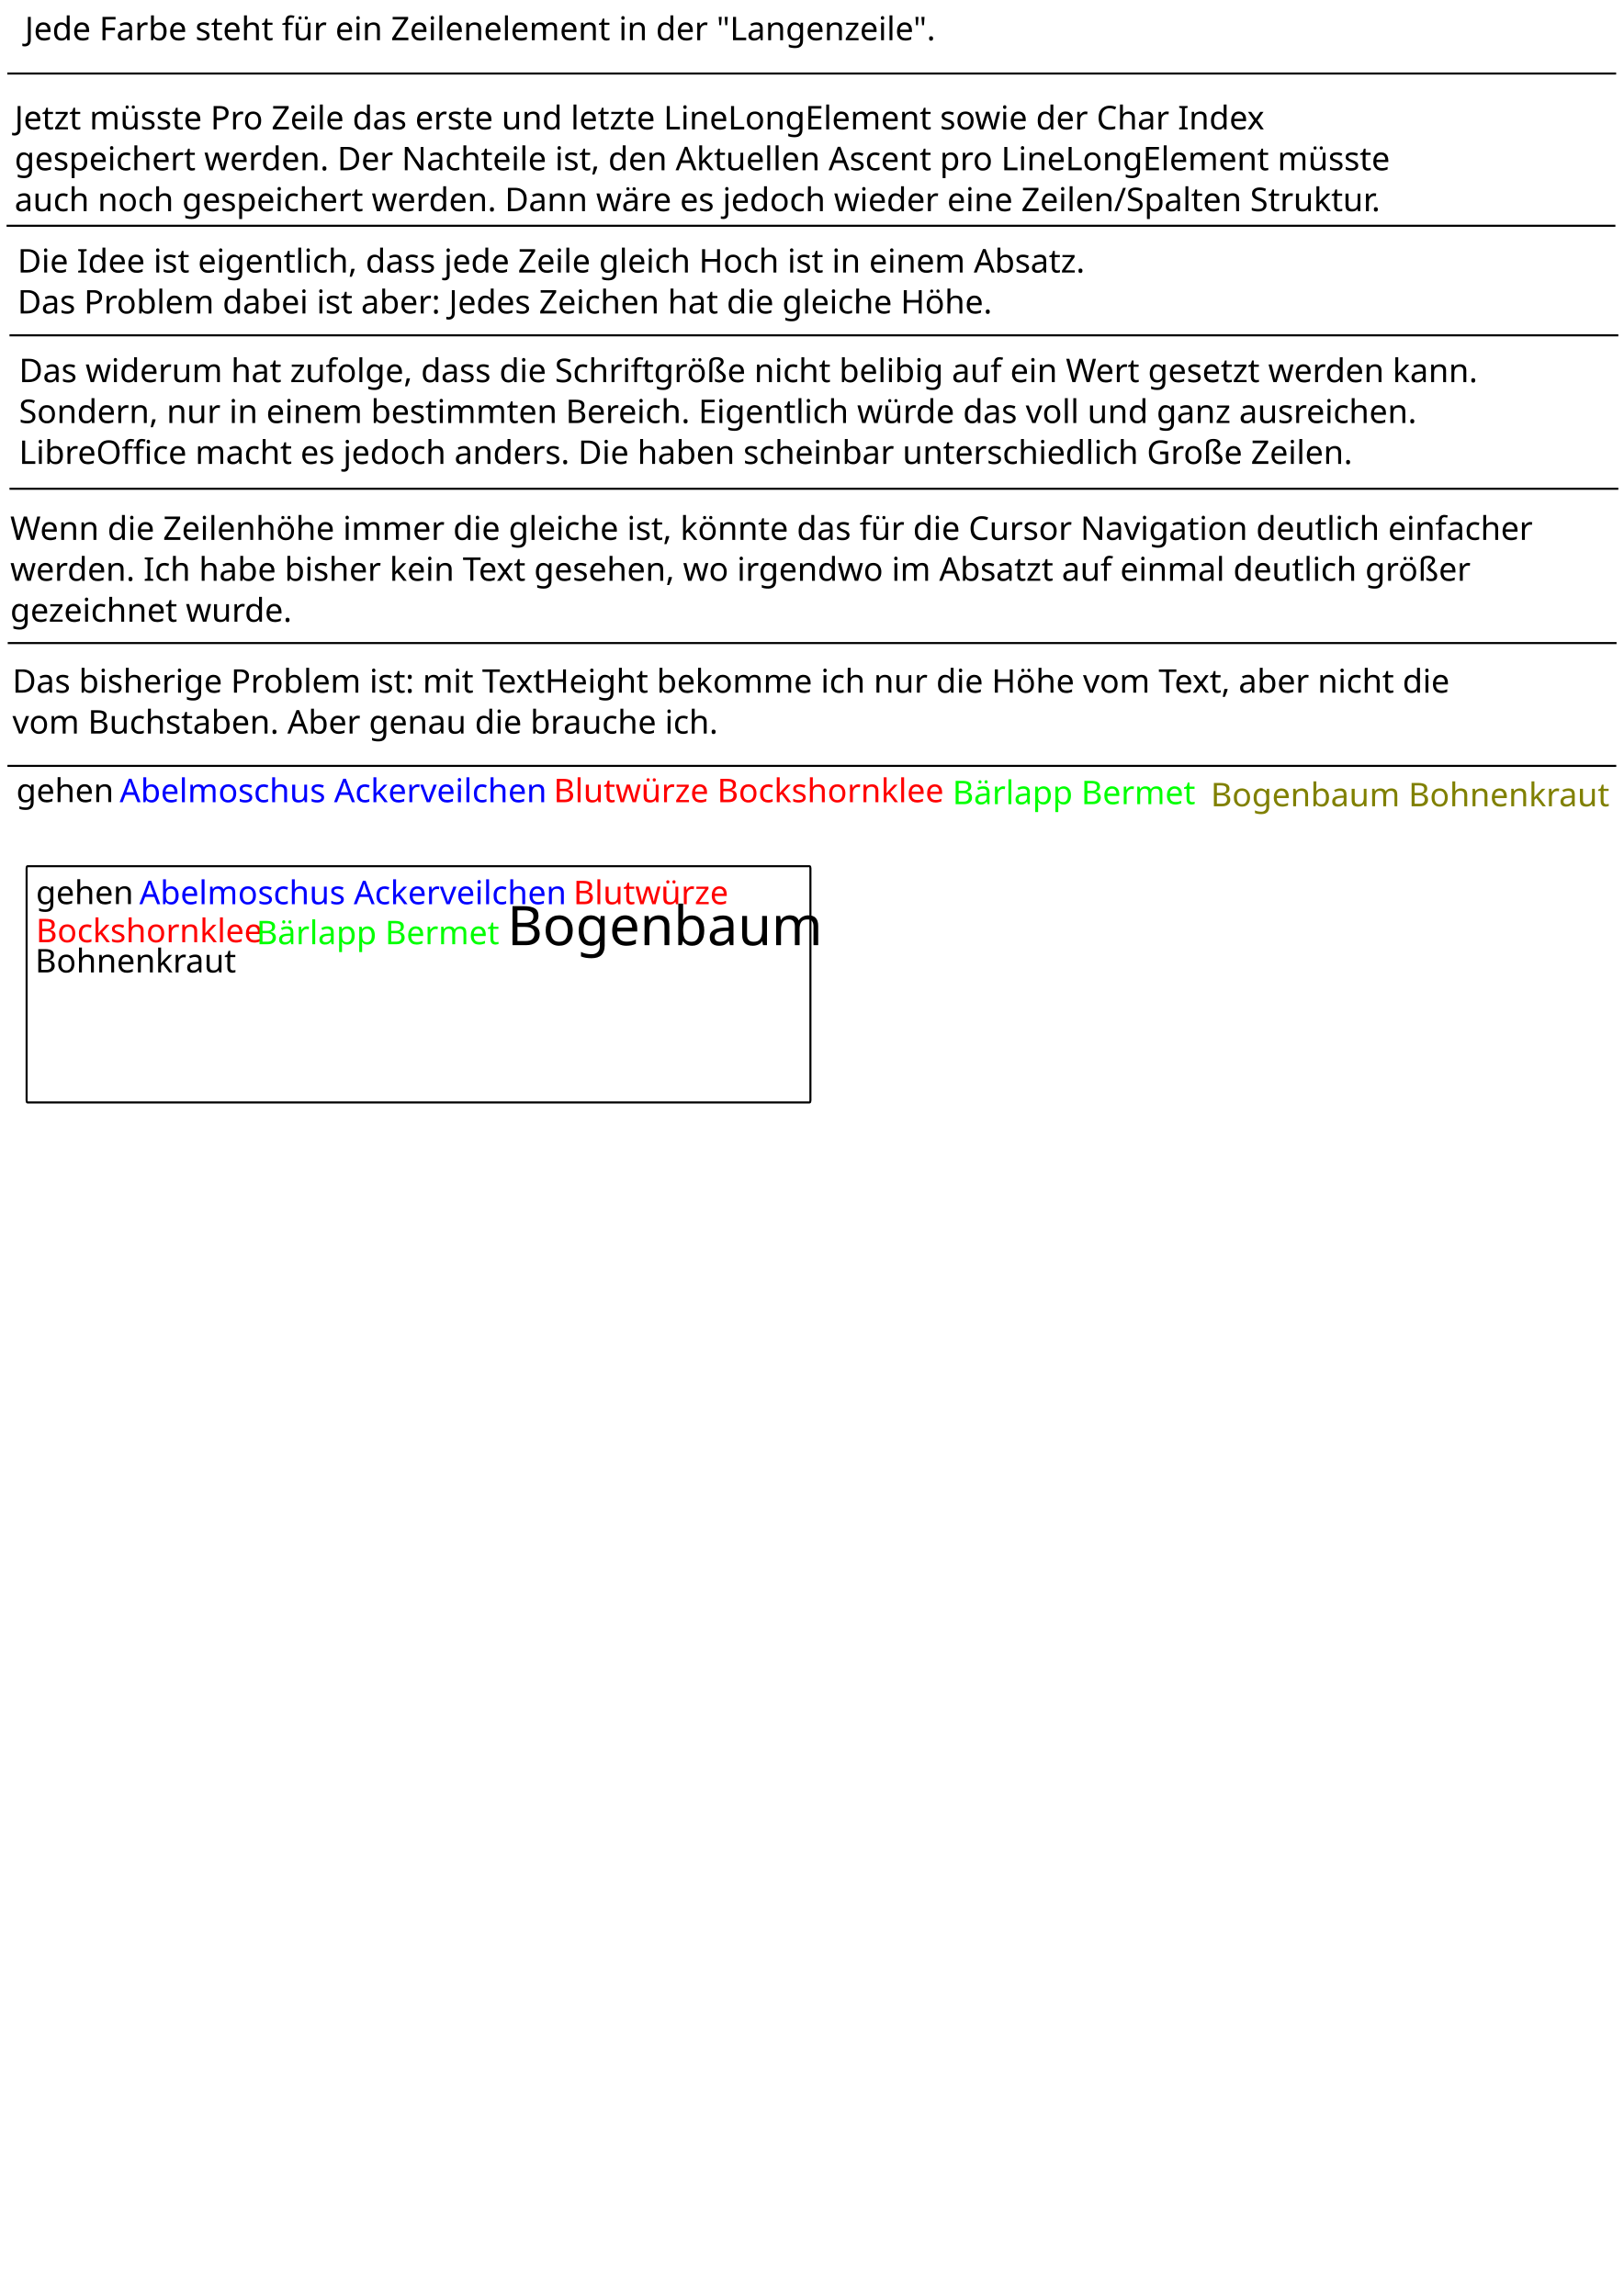
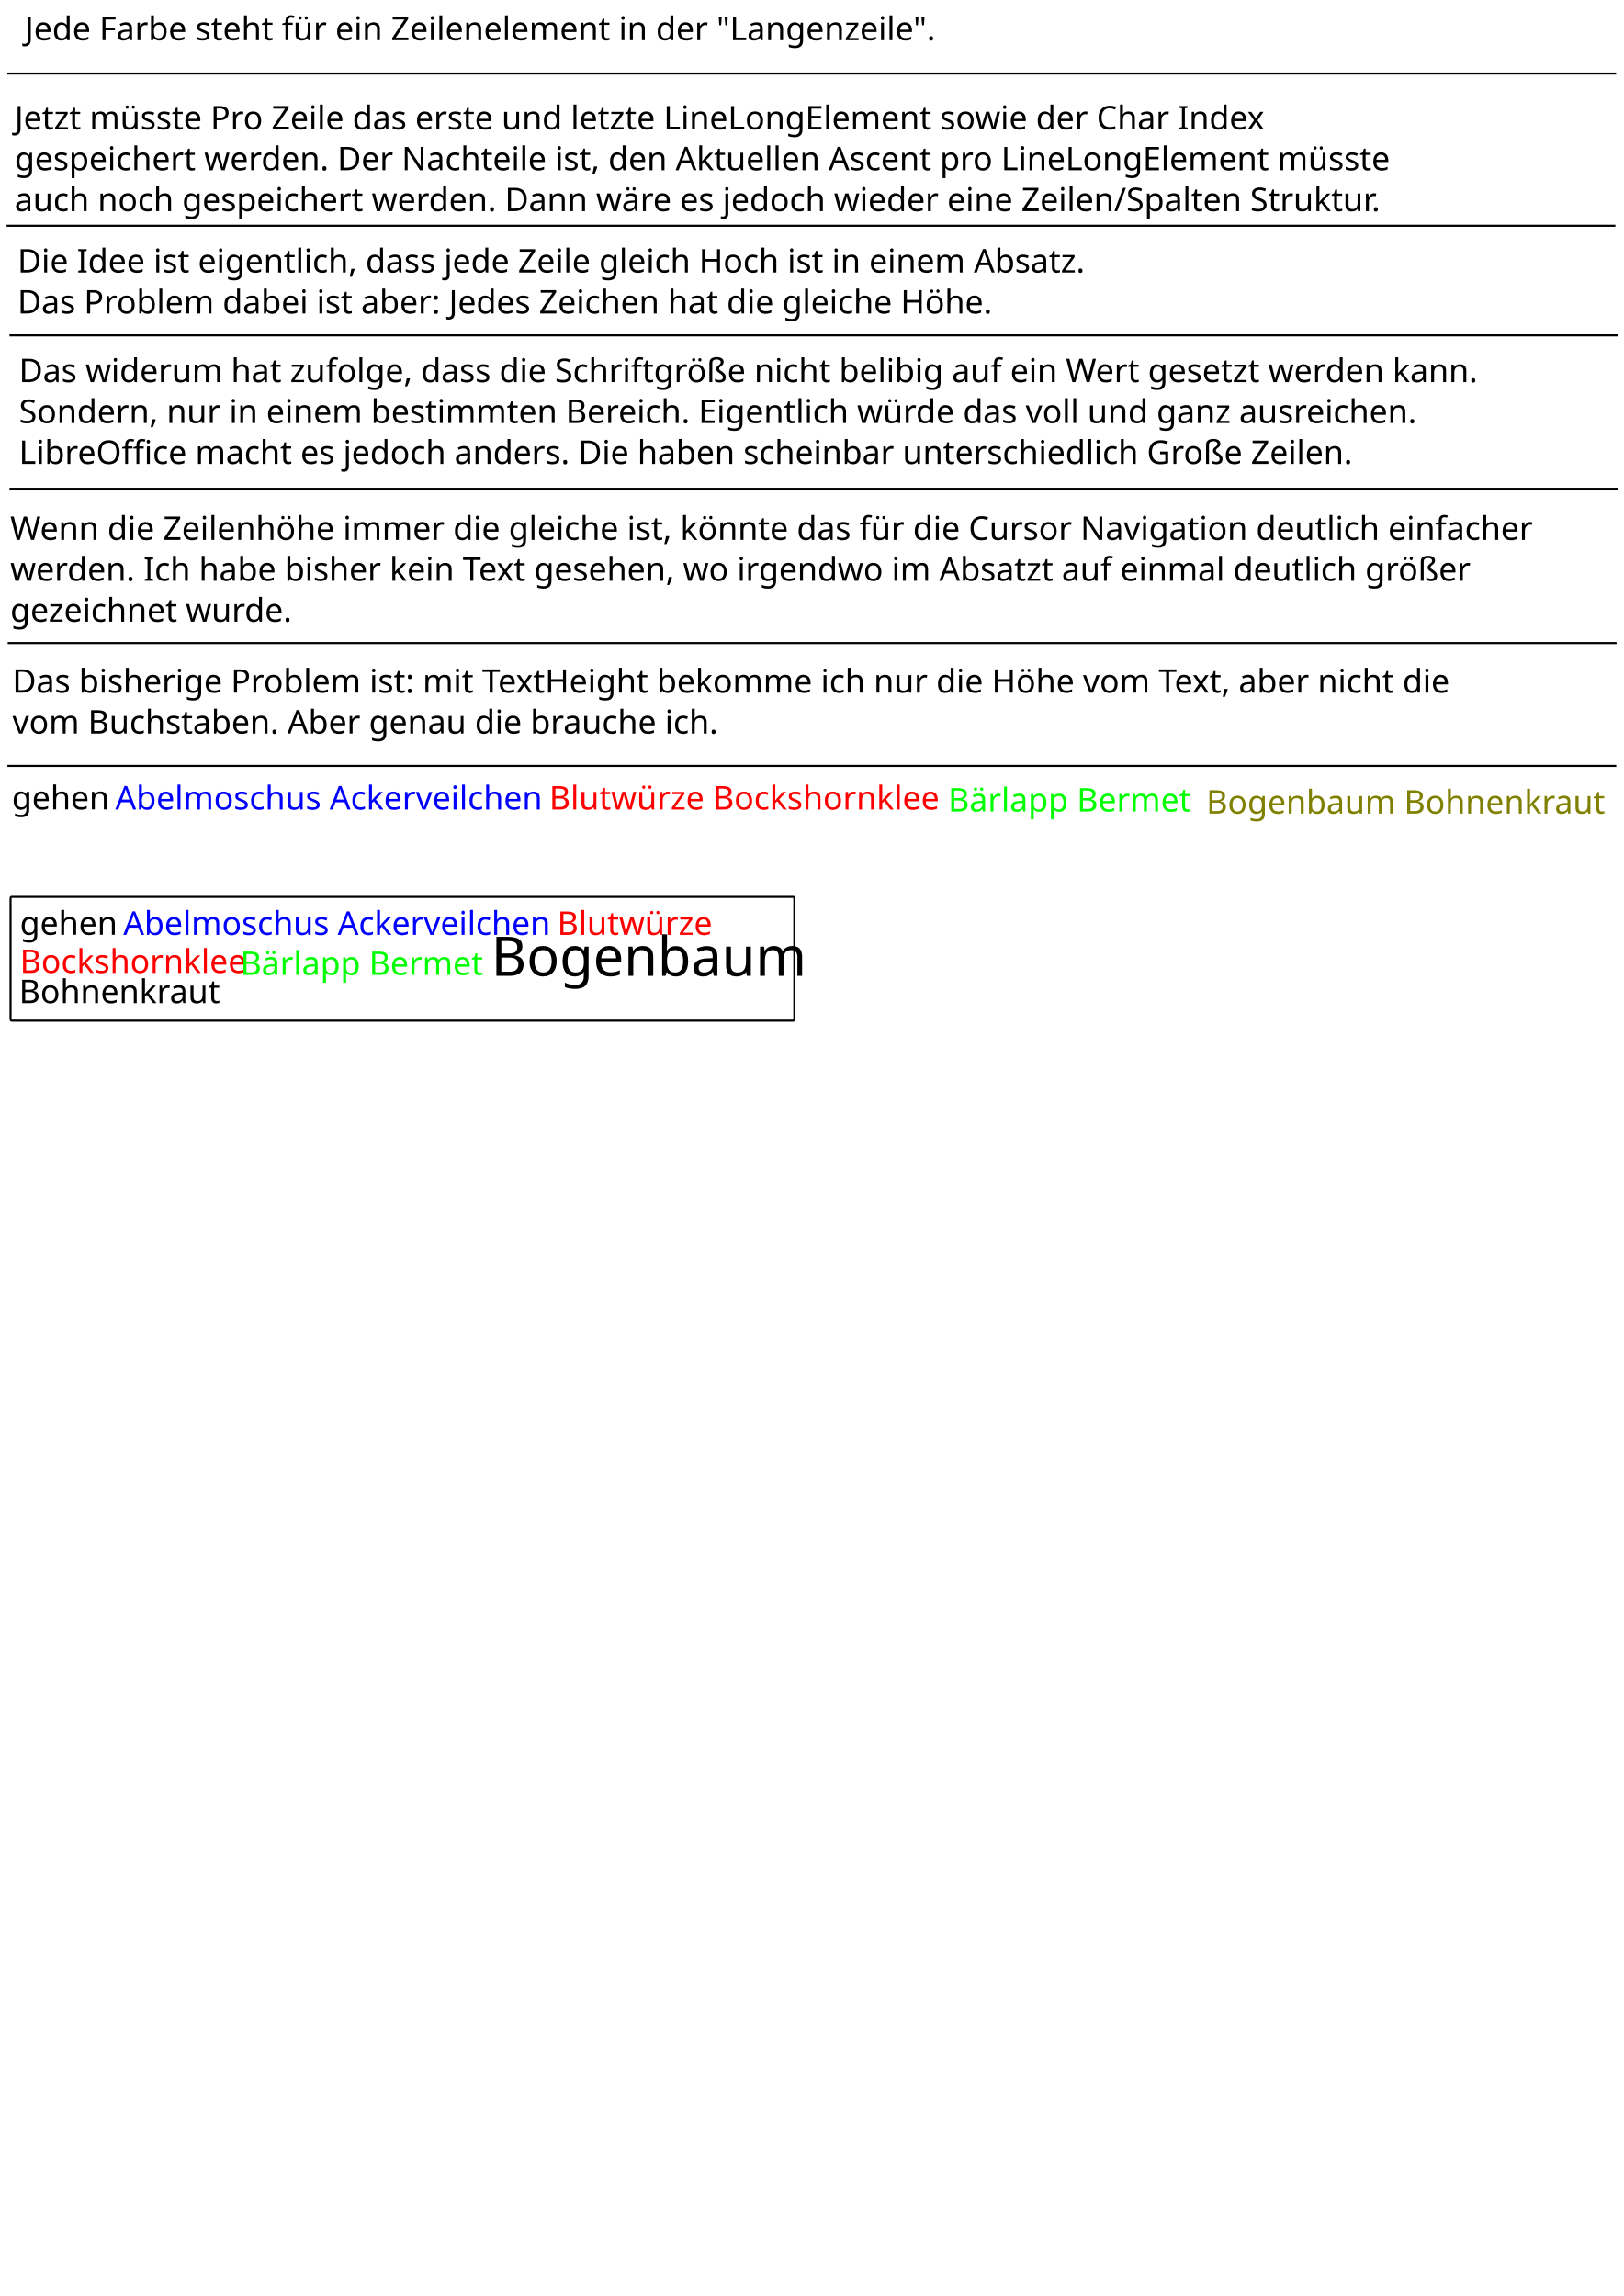
<svg xmlns="http://www.w3.org/2000/svg" width="210mm" height="297mm" viewBox="0 0 210 297" version="1.1" id="svg8">
  <defs id="defs2" />
  <g id="layer1">
    <text xml:space="preserve" style="font-style:normal;font-variant:normal;font-weight:normal;font-stretch:normal;font-size:4.233px;line-height:0%;font-family:Ubuntu;-inkscape-font-specification:'Ubuntu, Normal';font-variant-ligatures:normal;font-variant-position:normal;font-variant-caps:normal;font-variant-numeric:normal;font-variant-alternates:normal;font-feature-settings:normal;text-indent:0;text-align:start;text-decoration:none;text-decoration-line:none;text-decoration-style:solid;text-decoration-color:#000000;letter-spacing:0px;word-spacing:1.339px;text-transform:none;writing-mode:lr-tb;direction:ltr;text-orientation:mixed;dominant-baseline:auto;baseline-shift:baseline;text-anchor:start;white-space:normal;shape-padding:0;opacity:1;vector-effect:none;fill:#000000;fill-opacity:1;stroke:none;stroke-width:0.265px;stroke-linecap:butt;stroke-linejoin:miter;stroke-miterlimit:4;stroke-dasharray:none;stroke-dashoffset:0;stroke-opacity:1" x="22.985" y="38.818" id="text817">
      <tspan id="tspan815" x="22.985" y="40.119" style="stroke-width:0.265px" />
    </text>
-     <text xml:space="preserve" style="font-style:normal;font-variant:normal;font-weight:normal;font-stretch:normal;font-size:4.233px;line-height:0%;font-family:Ubuntu;-inkscape-font-specification:'Ubuntu, Normal';font-variant-ligatures:normal;font-variant-position:normal;font-variant-caps:normal;font-variant-numeric:normal;font-variant-alternates:normal;font-feature-settings:normal;text-indent:0;text-align:start;text-decoration:none;text-decoration-line:none;text-decoration-style:solid;text-decoration-color:#000000;letter-spacing:0px;word-spacing:1.339px;text-transform:none;writing-mode:lr-tb;direction:ltr;text-orientation:mixed;dominant-baseline:auto;baseline-shift:baseline;text-anchor:start;white-space:normal;shape-padding:0;opacity:1;vector-effect:none;fill:#000000;fill-opacity:1;stroke:none;stroke-width:0.265px;stroke-linecap:butt;stroke-linejoin:miter;stroke-miterlimit:4;stroke-dasharray:none;stroke-dashoffset:0;stroke-opacity:1" x="15.475" y="103.763" id="text821">
-       <tspan id="tspan819" x="15.475" y="103.763" style="fill:#0000ff;stroke-width:0.265px">Abelmoschus Ackerveilchen </tspan>
+     <text xml:space="preserve" style="font-style:normal;font-variant:normal;font-weight:normal;font-stretch:normal;font-size:4.233px;line-height:0%;font-family:Ubuntu;-inkscape-font-specification:'Ubuntu, Normal';font-variant-ligatures:normal;font-variant-position:normal;font-variant-caps:normal;font-variant-numeric:normal;font-variant-alternates:normal;font-feature-settings:normal;text-indent:0;text-align:start;text-decoration:none;text-decoration-line:none;text-decoration-style:solid;text-decoration-color:#000000;letter-spacing:0px;word-spacing:1.339px;text-transform:none;writing-mode:lr-tb;direction:ltr;text-orientation:mixed;dominant-baseline:auto;baseline-shift:baseline;text-anchor:start;white-space:normal;shape-padding:0;opacity:1;vector-effect:none;fill:#000000;fill-opacity:1;stroke:none;stroke-width:0.265px;stroke-linecap:butt;stroke-linejoin:miter;stroke-miterlimit:4;stroke-dasharray:none;stroke-dashoffset:0;stroke-opacity:1" x="14.908" y="104.708" id="text821">
+       <tspan id="tspan819" x="14.908" y="104.708" style="fill:#0000ff;stroke-width:0.265px">Abelmoschus Ackerveilchen </tspan>
    </text>
-     <text xml:space="preserve" style="font-style:normal;font-variant:normal;font-weight:normal;font-stretch:normal;font-size:4.233px;line-height:0%;font-family:Ubuntu;-inkscape-font-specification:'Ubuntu, Normal';font-variant-ligatures:normal;font-variant-position:normal;font-variant-caps:normal;font-variant-numeric:normal;font-variant-alternates:normal;font-feature-settings:normal;text-indent:0;text-align:start;text-decoration:none;text-decoration-line:none;text-decoration-style:solid;text-decoration-color:#000000;letter-spacing:0px;word-spacing:1.339px;text-transform:none;writing-mode:lr-tb;direction:ltr;text-orientation:mixed;dominant-baseline:auto;baseline-shift:baseline;text-anchor:start;white-space:normal;shape-padding:0;opacity:1;vector-effect:none;fill:#000000;fill-opacity:1;stroke:none;stroke-width:0.265px;stroke-linecap:butt;stroke-linejoin:miter;stroke-miterlimit:4;stroke-dasharray:none;stroke-dashoffset:0;stroke-opacity:1" x="71.601" y="103.763" id="text825">
-       <tspan id="tspan823" x="71.601" y="103.763" style="fill:#ff0000;stroke-width:0.265px">Blutwürze Bockshornklee</tspan>
+     <text xml:space="preserve" style="font-style:normal;font-variant:normal;font-weight:normal;font-stretch:normal;font-size:4.233px;line-height:0%;font-family:Ubuntu;-inkscape-font-specification:'Ubuntu, Normal';font-variant-ligatures:normal;font-variant-position:normal;font-variant-caps:normal;font-variant-numeric:normal;font-variant-alternates:normal;font-feature-settings:normal;text-indent:0;text-align:start;text-decoration:none;text-decoration-line:none;text-decoration-style:solid;text-decoration-color:#000000;letter-spacing:0px;word-spacing:1.339px;text-transform:none;writing-mode:lr-tb;direction:ltr;text-orientation:mixed;dominant-baseline:auto;baseline-shift:baseline;text-anchor:start;white-space:normal;shape-padding:0;opacity:1;vector-effect:none;fill:#000000;fill-opacity:1;stroke:none;stroke-width:0.265px;stroke-linecap:butt;stroke-linejoin:miter;stroke-miterlimit:4;stroke-dasharray:none;stroke-dashoffset:0;stroke-opacity:1" x="71.034" y="104.708" id="text825">
+       <tspan id="tspan823" x="71.034" y="104.708" style="fill:#ff0000;stroke-width:0.265px">Blutwürze Bockshornklee</tspan>
    </text>
-     <text xml:space="preserve" style="font-style:normal;font-variant:normal;font-weight:normal;font-stretch:normal;font-size:4.233px;line-height:0%;font-family:Ubuntu;-inkscape-font-specification:'Ubuntu, Normal';font-variant-ligatures:normal;font-variant-position:normal;font-variant-caps:normal;font-variant-numeric:normal;font-variant-alternates:normal;font-feature-settings:normal;text-indent:0;text-align:start;text-decoration:none;text-decoration-line:none;text-decoration-style:solid;text-decoration-color:#000000;letter-spacing:0px;word-spacing:1.339px;text-transform:none;writing-mode:lr-tb;direction:ltr;text-orientation:mixed;dominant-baseline:auto;baseline-shift:baseline;text-anchor:start;white-space:normal;shape-padding:0;opacity:1;vector-effect:none;fill:#000000;fill-opacity:1;stroke:none;stroke-width:0.265px;stroke-linecap:butt;stroke-linejoin:miter;stroke-miterlimit:4;stroke-dasharray:none;stroke-dashoffset:0;stroke-opacity:1" x="123.19" y="104.02" id="text829">
-       <tspan id="tspan827" x="123.19" y="104.02" style="fill:#00ff00;stroke-width:0.265px">Bärlapp Bermet</tspan>
+     <text xml:space="preserve" style="font-style:normal;font-variant:normal;font-weight:normal;font-stretch:normal;font-size:4.233px;line-height:0%;font-family:Ubuntu;-inkscape-font-specification:'Ubuntu, Normal';font-variant-ligatures:normal;font-variant-position:normal;font-variant-caps:normal;font-variant-numeric:normal;font-variant-alternates:normal;font-feature-settings:normal;text-indent:0;text-align:start;text-decoration:none;text-decoration-line:none;text-decoration-style:solid;text-decoration-color:#000000;letter-spacing:0px;word-spacing:1.339px;text-transform:none;writing-mode:lr-tb;direction:ltr;text-orientation:mixed;dominant-baseline:auto;baseline-shift:baseline;text-anchor:start;white-space:normal;shape-padding:0;opacity:1;vector-effect:none;fill:#000000;fill-opacity:1;stroke:none;stroke-width:0.265px;stroke-linecap:butt;stroke-linejoin:miter;stroke-miterlimit:4;stroke-dasharray:none;stroke-dashoffset:0;stroke-opacity:1" x="122.623" y="104.965" id="text829">
+       <tspan id="tspan827" x="122.623" y="104.965" style="fill:#00ff00;stroke-width:0.265px">Bärlapp Bermet</tspan>
    </text>
-     <text xml:space="preserve" style="font-style:normal;font-variant:normal;font-weight:normal;font-stretch:normal;font-size:4.233px;line-height:0%;font-family:Ubuntu;-inkscape-font-specification:'Ubuntu, Normal';font-variant-ligatures:normal;font-variant-position:normal;font-variant-caps:normal;font-variant-numeric:normal;font-variant-alternates:normal;font-feature-settings:normal;text-indent:0;text-align:start;text-decoration:none;text-decoration-line:none;text-decoration-style:solid;text-decoration-color:#000000;letter-spacing:0px;word-spacing:1.339px;text-transform:none;writing-mode:lr-tb;direction:ltr;text-orientation:mixed;dominant-baseline:auto;baseline-shift:baseline;text-anchor:start;white-space:normal;shape-padding:0;opacity:1;vector-effect:none;fill:#808000;fill-opacity:1;stroke:none;stroke-width:0.265px;stroke-linecap:butt;stroke-linejoin:miter;stroke-miterlimit:4;stroke-dasharray:none;stroke-dashoffset:0;stroke-opacity:1" x="156.588" y="104.298" id="text833">
-       <tspan id="tspan831" x="156.588" y="104.298" style="fill:#808000;stroke-width:0.265px">Bogenbaum Bohnenkraut</tspan>
+     <text xml:space="preserve" style="font-style:normal;font-variant:normal;font-weight:normal;font-stretch:normal;font-size:4.233px;line-height:0%;font-family:Ubuntu;-inkscape-font-specification:'Ubuntu, Normal';font-variant-ligatures:normal;font-variant-position:normal;font-variant-caps:normal;font-variant-numeric:normal;font-variant-alternates:normal;font-feature-settings:normal;text-indent:0;text-align:start;text-decoration:none;text-decoration-line:none;text-decoration-style:solid;text-decoration-color:#000000;letter-spacing:0px;word-spacing:1.339px;text-transform:none;writing-mode:lr-tb;direction:ltr;text-orientation:mixed;dominant-baseline:auto;baseline-shift:baseline;text-anchor:start;white-space:normal;shape-padding:0;opacity:1;vector-effect:none;fill:#808000;fill-opacity:1;stroke:none;stroke-width:0.265px;stroke-linecap:butt;stroke-linejoin:miter;stroke-miterlimit:4;stroke-dasharray:none;stroke-dashoffset:0;stroke-opacity:1" x="156.021" y="105.243" id="text833">
+       <tspan id="tspan831" x="156.021" y="105.243" style="fill:#808000;stroke-width:0.265px">Bogenbaum Bohnenkraut</tspan>
    </text>
-     <text xml:space="preserve" style="font-style:normal;font-variant:normal;font-weight:normal;font-stretch:normal;font-size:4.233px;line-height:0%;font-family:Ubuntu;-inkscape-font-specification:'Ubuntu, Normal';font-variant-ligatures:normal;font-variant-position:normal;font-variant-caps:normal;font-variant-numeric:normal;font-variant-alternates:normal;font-feature-settings:normal;text-indent:0;text-align:start;text-decoration:none;text-decoration-line:none;text-decoration-style:solid;text-decoration-color:#000000;letter-spacing:0px;word-spacing:1.339px;text-transform:none;writing-mode:lr-tb;direction:ltr;text-orientation:mixed;dominant-baseline:auto;baseline-shift:baseline;text-anchor:start;white-space:normal;shape-padding:0;opacity:1;vector-effect:none;fill:#000000;fill-opacity:1;stroke:none;stroke-width:0.265px;stroke-linecap:butt;stroke-linejoin:miter;stroke-miterlimit:4;stroke-dasharray:none;stroke-dashoffset:0;stroke-opacity:1" x="2.1" y="103.753" id="text837">
-       <tspan id="tspan835" x="2.1" y="103.753" style="stroke-width:0.265px">gehen</tspan>
+     <text xml:space="preserve" style="font-style:normal;font-variant:normal;font-weight:normal;font-stretch:normal;font-size:4.233px;line-height:0%;font-family:Ubuntu;-inkscape-font-specification:'Ubuntu, Normal';font-variant-ligatures:normal;font-variant-position:normal;font-variant-caps:normal;font-variant-numeric:normal;font-variant-alternates:normal;font-feature-settings:normal;text-indent:0;text-align:start;text-decoration:none;text-decoration-line:none;text-decoration-style:solid;text-decoration-color:#000000;letter-spacing:0px;word-spacing:1.339px;text-transform:none;writing-mode:lr-tb;direction:ltr;text-orientation:mixed;dominant-baseline:auto;baseline-shift:baseline;text-anchor:start;white-space:normal;shape-padding:0;opacity:1;vector-effect:none;fill:#000000;fill-opacity:1;stroke:none;stroke-width:0.265px;stroke-linecap:butt;stroke-linejoin:miter;stroke-miterlimit:4;stroke-dasharray:none;stroke-dashoffset:0;stroke-opacity:1" x="1.533" y="104.698" id="text837">
+       <tspan id="tspan835" x="1.533" y="104.698" style="stroke-width:0.265px">gehen</tspan>
    </text>
-     <rect style="opacity:1;fill:none;fill-opacity:1;stroke:#000000;stroke-width:0.265;stroke-linecap:square;stroke-linejoin:bevel;stroke-miterlimit:4;stroke-dasharray:none;stroke-dashoffset:0;stroke-opacity:1;paint-order:stroke markers fill" id="rect839" width="101.373" height="30.56" x="3.442" y="112.049" rx="0.1" ry="0.267" />
-     <text xml:space="preserve" style="font-style:normal;font-variant:normal;font-weight:normal;font-stretch:normal;font-size:4.233px;line-height:0%;font-family:Ubuntu;-inkscape-font-specification:'Ubuntu, Normal';font-variant-ligatures:normal;font-variant-position:normal;font-variant-caps:normal;font-variant-numeric:normal;font-variant-alternates:normal;font-feature-settings:normal;text-indent:0;text-align:start;text-decoration:none;text-decoration-line:none;text-decoration-style:solid;text-decoration-color:#000000;letter-spacing:0px;word-spacing:1.339px;text-transform:none;writing-mode:lr-tb;direction:ltr;text-orientation:mixed;dominant-baseline:auto;baseline-shift:baseline;text-anchor:start;white-space:normal;shape-padding:0;opacity:1;vector-effect:none;fill:#000000;fill-opacity:1;stroke:none;stroke-width:0.265px;stroke-linecap:butt;stroke-linejoin:miter;stroke-miterlimit:4;stroke-dasharray:none;stroke-dashoffset:0;stroke-opacity:1" x="18.025" y="116.959" id="text821-6">
-       <tspan id="tspan819-2" x="18.025" y="116.959" style="fill:#0000ff;stroke-width:0.265px">Abelmoschus Ackerveilchen </tspan>
+     <rect style="opacity:1;fill:none;fill-opacity:1;stroke:#000000;stroke-width:0.265;stroke-linecap:square;stroke-linejoin:bevel;stroke-miterlimit:4;stroke-dasharray:none;stroke-dashoffset:0;stroke-opacity:1;paint-order:stroke markers fill" id="rect839" width="101.373" height="16.008" x="1.363" y="116.017" rx="0.1" ry="0.267" />
+     <text xml:space="preserve" style="font-style:normal;font-variant:normal;font-weight:normal;font-stretch:normal;font-size:4.233px;line-height:0%;font-family:Ubuntu;-inkscape-font-specification:'Ubuntu, Normal';font-variant-ligatures:normal;font-variant-position:normal;font-variant-caps:normal;font-variant-numeric:normal;font-variant-alternates:normal;font-feature-settings:normal;text-indent:0;text-align:start;text-decoration:none;text-decoration-line:none;text-decoration-style:solid;text-decoration-color:#000000;letter-spacing:0px;word-spacing:1.339px;text-transform:none;writing-mode:lr-tb;direction:ltr;text-orientation:mixed;dominant-baseline:auto;baseline-shift:baseline;text-anchor:start;white-space:normal;shape-padding:0;opacity:1;vector-effect:none;fill:#000000;fill-opacity:1;stroke:none;stroke-width:0.265px;stroke-linecap:butt;stroke-linejoin:miter;stroke-miterlimit:4;stroke-dasharray:none;stroke-dashoffset:0;stroke-opacity:1" x="15.946" y="120.928" id="text821-6">
+       <tspan id="tspan819-2" x="15.946" y="120.928" style="fill:#0000ff;stroke-width:0.265px">Abelmoschus Ackerveilchen </tspan>
    </text>
-     <text xml:space="preserve" style="font-style:normal;font-variant:normal;font-weight:normal;font-stretch:normal;font-size:4.233px;line-height:0%;font-family:Ubuntu;-inkscape-font-specification:'Ubuntu, Normal';font-variant-ligatures:normal;font-variant-position:normal;font-variant-caps:normal;font-variant-numeric:normal;font-variant-alternates:normal;font-feature-settings:normal;text-indent:0;text-align:start;text-decoration:none;text-decoration-line:none;text-decoration-style:solid;text-decoration-color:#000000;letter-spacing:0px;word-spacing:1.339px;text-transform:none;writing-mode:lr-tb;direction:ltr;text-orientation:mixed;dominant-baseline:auto;baseline-shift:baseline;text-anchor:start;white-space:normal;shape-padding:0;opacity:1;vector-effect:none;fill:#000000;fill-opacity:1;stroke:none;stroke-width:0.265px;stroke-linecap:butt;stroke-linejoin:miter;stroke-miterlimit:4;stroke-dasharray:none;stroke-dashoffset:0;stroke-opacity:1" x="74.151" y="116.959" id="text825-9">
-       <tspan id="tspan823-1" x="74.151" y="116.959" style="fill:#ff0000;stroke-width:0.265px">Blutwürze</tspan>
+     <text xml:space="preserve" style="font-style:normal;font-variant:normal;font-weight:normal;font-stretch:normal;font-size:4.233px;line-height:0%;font-family:Ubuntu;-inkscape-font-specification:'Ubuntu, Normal';font-variant-ligatures:normal;font-variant-position:normal;font-variant-caps:normal;font-variant-numeric:normal;font-variant-alternates:normal;font-feature-settings:normal;text-indent:0;text-align:start;text-decoration:none;text-decoration-line:none;text-decoration-style:solid;text-decoration-color:#000000;letter-spacing:0px;word-spacing:1.339px;text-transform:none;writing-mode:lr-tb;direction:ltr;text-orientation:mixed;dominant-baseline:auto;baseline-shift:baseline;text-anchor:start;white-space:normal;shape-padding:0;opacity:1;vector-effect:none;fill:#000000;fill-opacity:1;stroke:none;stroke-width:0.265px;stroke-linecap:butt;stroke-linejoin:miter;stroke-miterlimit:4;stroke-dasharray:none;stroke-dashoffset:0;stroke-opacity:1" x="72.072" y="120.928" id="text825-9">
+       <tspan id="tspan823-1" x="72.072" y="120.928" style="fill:#ff0000;stroke-width:0.265px">Blutwürze</tspan>
    </text>
-     <text xml:space="preserve" style="font-style:normal;font-variant:normal;font-weight:normal;font-stretch:normal;font-size:4.233px;line-height:0%;font-family:Ubuntu;-inkscape-font-specification:'Ubuntu, Normal';font-variant-ligatures:normal;font-variant-position:normal;font-variant-caps:normal;font-variant-numeric:normal;font-variant-alternates:normal;font-feature-settings:normal;text-indent:0;text-align:start;text-decoration:none;text-decoration-line:none;text-decoration-style:solid;text-decoration-color:#000000;letter-spacing:0px;word-spacing:1.339px;text-transform:none;writing-mode:lr-tb;direction:ltr;text-orientation:mixed;dominant-baseline:auto;baseline-shift:baseline;text-anchor:start;white-space:normal;shape-padding:0;opacity:1;vector-effect:none;fill:#000000;fill-opacity:1;stroke:none;stroke-width:0.265px;stroke-linecap:butt;stroke-linejoin:miter;stroke-miterlimit:4;stroke-dasharray:none;stroke-dashoffset:0;stroke-opacity:1" x="4.65" y="116.948" id="text837-2">
-       <tspan id="tspan835-7" x="4.65" y="116.948" style="stroke-width:0.265px">gehen</tspan>
+     <text xml:space="preserve" style="font-style:normal;font-variant:normal;font-weight:normal;font-stretch:normal;font-size:4.233px;line-height:0%;font-family:Ubuntu;-inkscape-font-specification:'Ubuntu, Normal';font-variant-ligatures:normal;font-variant-position:normal;font-variant-caps:normal;font-variant-numeric:normal;font-variant-alternates:normal;font-feature-settings:normal;text-indent:0;text-align:start;text-decoration:none;text-decoration-line:none;text-decoration-style:solid;text-decoration-color:#000000;letter-spacing:0px;word-spacing:1.339px;text-transform:none;writing-mode:lr-tb;direction:ltr;text-orientation:mixed;dominant-baseline:auto;baseline-shift:baseline;text-anchor:start;white-space:normal;shape-padding:0;opacity:1;vector-effect:none;fill:#000000;fill-opacity:1;stroke:none;stroke-width:0.265px;stroke-linecap:butt;stroke-linejoin:miter;stroke-miterlimit:4;stroke-dasharray:none;stroke-dashoffset:0;stroke-opacity:1" x="2.571" y="120.917" id="text837-2">
+       <tspan id="tspan835-7" x="2.571" y="120.917" style="stroke-width:0.265px">gehen</tspan>
    </text>
-     <text xml:space="preserve" style="font-style:normal;font-variant:normal;font-weight:normal;font-stretch:normal;font-size:4.233px;line-height:0%;font-family:Ubuntu;-inkscape-font-specification:'Ubuntu, Normal';font-variant-ligatures:normal;font-variant-position:normal;font-variant-caps:normal;font-variant-numeric:normal;font-variant-alternates:normal;font-feature-settings:normal;text-indent:0;text-align:start;text-decoration:none;text-decoration-line:none;text-decoration-style:solid;text-decoration-color:#000000;letter-spacing:0px;word-spacing:1.339px;text-transform:none;writing-mode:lr-tb;direction:ltr;text-orientation:mixed;dominant-baseline:auto;baseline-shift:baseline;text-anchor:start;white-space:normal;shape-padding:0;opacity:1;vector-effect:none;fill:#ff0000;fill-opacity:1;stroke:none;stroke-width:0.265px;stroke-linecap:butt;stroke-linejoin:miter;stroke-miterlimit:4;stroke-dasharray:none;stroke-dashoffset:0;stroke-opacity:1" x="4.658" y="121.879" id="text889">
-       <tspan id="tspan887" x="4.658" y="121.879" style="fill:#ff0000;stroke-width:0.265px">Bockshornklee</tspan>
+     <text xml:space="preserve" style="font-style:normal;font-variant:normal;font-weight:normal;font-stretch:normal;font-size:4.233px;line-height:0%;font-family:Ubuntu;-inkscape-font-specification:'Ubuntu, Normal';font-variant-ligatures:normal;font-variant-position:normal;font-variant-caps:normal;font-variant-numeric:normal;font-variant-alternates:normal;font-feature-settings:normal;text-indent:0;text-align:start;text-decoration:none;text-decoration-line:none;text-decoration-style:solid;text-decoration-color:#000000;letter-spacing:0px;word-spacing:1.339px;text-transform:none;writing-mode:lr-tb;direction:ltr;text-orientation:mixed;dominant-baseline:auto;baseline-shift:baseline;text-anchor:start;white-space:normal;shape-padding:0;opacity:1;vector-effect:none;fill:#ff0000;fill-opacity:1;stroke:none;stroke-width:0.265px;stroke-linecap:butt;stroke-linejoin:miter;stroke-miterlimit:4;stroke-dasharray:none;stroke-dashoffset:0;stroke-opacity:1" x="2.579" y="125.848" id="text889">
+       <tspan id="tspan887" x="2.579" y="125.848" style="fill:#ff0000;stroke-width:0.265px">Bockshornklee</tspan>
    </text>
-     <text xml:space="preserve" style="font-style:normal;font-variant:normal;font-weight:normal;font-stretch:normal;font-size:4.233px;line-height:0%;font-family:Ubuntu;-inkscape-font-specification:'Ubuntu, Normal';font-variant-ligatures:normal;font-variant-position:normal;font-variant-caps:normal;font-variant-numeric:normal;font-variant-alternates:normal;font-feature-settings:normal;text-indent:0;text-align:start;text-decoration:none;text-decoration-line:none;text-decoration-style:solid;text-decoration-color:#000000;letter-spacing:0px;word-spacing:1.339px;text-transform:none;writing-mode:lr-tb;direction:ltr;text-orientation:mixed;dominant-baseline:auto;baseline-shift:baseline;text-anchor:start;white-space:normal;shape-padding:0;opacity:1;vector-effect:none;fill:#000000;fill-opacity:1;stroke:none;stroke-width:0.265px;stroke-linecap:butt;stroke-linejoin:miter;stroke-miterlimit:4;stroke-dasharray:none;stroke-dashoffset:0;stroke-opacity:1" x="33.158" y="122.141" id="text829-0">
-       <tspan id="tspan827-9" x="33.158" y="122.141" style="fill:#00ff00;stroke-width:0.265px">Bärlapp Bermet</tspan>
+     <text xml:space="preserve" style="font-style:normal;font-variant:normal;font-weight:normal;font-stretch:normal;font-size:4.233px;line-height:0%;font-family:Ubuntu;-inkscape-font-specification:'Ubuntu, Normal';font-variant-ligatures:normal;font-variant-position:normal;font-variant-caps:normal;font-variant-numeric:normal;font-variant-alternates:normal;font-feature-settings:normal;text-indent:0;text-align:start;text-decoration:none;text-decoration-line:none;text-decoration-style:solid;text-decoration-color:#000000;letter-spacing:0px;word-spacing:1.339px;text-transform:none;writing-mode:lr-tb;direction:ltr;text-orientation:mixed;dominant-baseline:auto;baseline-shift:baseline;text-anchor:start;white-space:normal;shape-padding:0;opacity:1;vector-effect:none;fill:#000000;fill-opacity:1;stroke:none;stroke-width:0.265px;stroke-linecap:butt;stroke-linejoin:miter;stroke-miterlimit:4;stroke-dasharray:none;stroke-dashoffset:0;stroke-opacity:1" x="31.08" y="126.11" id="text829-0">
+       <tspan id="tspan827-9" x="31.08" y="126.11" style="fill:#00ff00;stroke-width:0.265px">Bärlapp Bermet</tspan>
    </text>
-     <text xml:space="preserve" style="font-style:normal;font-variant:normal;font-weight:normal;font-stretch:normal;font-size:7.056px;line-height:0%;font-family:Ubuntu;-inkscape-font-specification:'Ubuntu, Normal';font-variant-ligatures:normal;font-variant-position:normal;font-variant-caps:normal;font-variant-numeric:normal;font-variant-alternates:normal;font-feature-settings:normal;text-indent:0;text-align:start;text-decoration:none;text-decoration-line:none;text-decoration-style:solid;text-decoration-color:#000000;letter-spacing:0px;word-spacing:1.339px;text-transform:none;writing-mode:lr-tb;direction:ltr;text-orientation:mixed;dominant-baseline:auto;baseline-shift:baseline;text-anchor:start;white-space:normal;shape-padding:0;opacity:1;vector-effect:none;fill:#000000;fill-opacity:1;stroke:none;stroke-width:0.265px;stroke-linecap:butt;stroke-linejoin:miter;stroke-miterlimit:4;stroke-dasharray:none;stroke-dashoffset:0;stroke-opacity:1" x="65.596" y="122.263" id="text833-3">
-       <tspan id="tspan831-6" x="65.596" y="122.263" style="stroke-width:0.265px">Bogenbaum </tspan>
+     <text xml:space="preserve" style="font-style:normal;font-variant:normal;font-weight:normal;font-stretch:normal;font-size:7.056px;line-height:0%;font-family:Ubuntu;-inkscape-font-specification:'Ubuntu, Normal';font-variant-ligatures:normal;font-variant-position:normal;font-variant-caps:normal;font-variant-numeric:normal;font-variant-alternates:normal;font-feature-settings:normal;text-indent:0;text-align:start;text-decoration:none;text-decoration-line:none;text-decoration-style:solid;text-decoration-color:#000000;letter-spacing:0px;word-spacing:1.339px;text-transform:none;writing-mode:lr-tb;direction:ltr;text-orientation:mixed;dominant-baseline:auto;baseline-shift:baseline;text-anchor:start;white-space:normal;shape-padding:0;opacity:1;vector-effect:none;fill:#000000;fill-opacity:1;stroke:none;stroke-width:0.265px;stroke-linecap:butt;stroke-linejoin:miter;stroke-miterlimit:4;stroke-dasharray:none;stroke-dashoffset:0;stroke-opacity:1" x="63.517" y="126.232" id="text833-3">
+       <tspan id="tspan831-6" x="63.517" y="126.232" style="stroke-width:0.265px">Bogenbaum </tspan>
    </text>
-     <text xml:space="preserve" style="font-style:normal;font-variant:normal;font-weight:normal;font-stretch:normal;font-size:4.233px;line-height:0%;font-family:Ubuntu;-inkscape-font-specification:'Ubuntu, Normal';font-variant-ligatures:normal;font-variant-position:normal;font-variant-caps:normal;font-variant-numeric:normal;font-variant-alternates:normal;font-feature-settings:normal;text-indent:0;text-align:start;text-decoration:none;text-decoration-line:none;text-decoration-style:solid;text-decoration-color:#000000;letter-spacing:0px;word-spacing:1.339px;text-transform:none;writing-mode:lr-tb;direction:ltr;text-orientation:mixed;dominant-baseline:auto;baseline-shift:baseline;text-anchor:start;white-space:normal;shape-padding:0;opacity:1;vector-effect:none;fill:#000000;fill-opacity:1;stroke:none;stroke-width:0.265px;stroke-linecap:butt;stroke-linejoin:miter;stroke-miterlimit:4;stroke-dasharray:none;stroke-dashoffset:0;stroke-opacity:1" x="4.545" y="125.788" id="text929">
-       <tspan id="tspan927" x="4.545" y="125.788" style="stroke-width:0.265px">Bohnenkraut</tspan>
+     <text xml:space="preserve" style="font-style:normal;font-variant:normal;font-weight:normal;font-stretch:normal;font-size:4.233px;line-height:0%;font-family:Ubuntu;-inkscape-font-specification:'Ubuntu, Normal';font-variant-ligatures:normal;font-variant-position:normal;font-variant-caps:normal;font-variant-numeric:normal;font-variant-alternates:normal;font-feature-settings:normal;text-indent:0;text-align:start;text-decoration:none;text-decoration-line:none;text-decoration-style:solid;text-decoration-color:#000000;letter-spacing:0px;word-spacing:1.339px;text-transform:none;writing-mode:lr-tb;direction:ltr;text-orientation:mixed;dominant-baseline:auto;baseline-shift:baseline;text-anchor:start;white-space:normal;shape-padding:0;opacity:1;vector-effect:none;fill:#000000;fill-opacity:1;stroke:none;stroke-width:0.265px;stroke-linecap:butt;stroke-linejoin:miter;stroke-miterlimit:4;stroke-dasharray:none;stroke-dashoffset:0;stroke-opacity:1" x="2.466" y="129.756" id="text929">
+       <tspan id="tspan927" x="2.466" y="129.756" style="stroke-width:0.265px">Bohnenkraut</tspan>
    </text>
    <text xml:space="preserve" style="font-style:normal;font-variant:normal;font-weight:normal;font-stretch:normal;font-size:4.233px;font-family:Ubuntu;-inkscape-font-specification:'Ubuntu, Normal';font-variant-ligatures:normal;font-variant-position:normal;font-variant-caps:normal;font-variant-numeric:normal;font-variant-alternates:normal;font-feature-settings:normal;text-indent:0;text-align:start;text-decoration:none;text-decoration-line:none;text-decoration-style:solid;text-decoration-color:#000000;letter-spacing:0px;word-spacing:1.339px;text-transform:none;writing-mode:lr-tb;direction:ltr;text-orientation:mixed;dominant-baseline:auto;baseline-shift:baseline;text-anchor:start;white-space:normal;shape-padding:0;opacity:1;vector-effect:none;fill:#000000;fill-opacity:1;stroke:none;stroke-width:0.265px;stroke-linecap:butt;stroke-linejoin:miter;stroke-miterlimit:4;stroke-dasharray:none;stroke-dashoffset:0;stroke-opacity:1" x="3.213" y="5.202" id="text952">
      <tspan id="tspan950" x="3.213" y="5.202" style="stroke-width:0.265px">Jede Farbe steht für ein Zeilenelement in der "Langenzeile".</tspan>
      <tspan x="3.213" y="10.494" style="stroke-width:0.265px" id="tspan954" />
    </text>
    <path style="fill:none;fill-rule:evenodd;stroke:#000000;stroke-width:0.265px;stroke-linecap:butt;stroke-linejoin:miter;stroke-opacity:1" d="M 0.945,9.511 H 209.021" id="path960" />
    <text xml:space="preserve" style="font-style:normal;font-variant:normal;font-weight:normal;font-stretch:normal;font-size:4.233px;font-family:Ubuntu;-inkscape-font-specification:'Ubuntu, Normal';font-variant-ligatures:normal;font-variant-position:normal;font-variant-caps:normal;font-variant-numeric:normal;font-variant-alternates:normal;font-feature-settings:normal;text-indent:0;text-align:start;text-decoration:none;text-decoration-line:none;text-decoration-style:solid;text-decoration-color:#000000;letter-spacing:0px;word-spacing:1.339px;text-transform:none;writing-mode:lr-tb;direction:ltr;text-orientation:mixed;dominant-baseline:auto;baseline-shift:baseline;text-anchor:start;white-space:normal;shape-padding:0;opacity:1;vector-effect:none;fill:#000000;fill-opacity:1;stroke:none;stroke-width:0.265px;stroke-linecap:butt;stroke-linejoin:miter;stroke-miterlimit:4;stroke-dasharray:none;stroke-dashoffset:0;stroke-opacity:1" x="1.89" y="16.731" id="text968">
      <tspan x="1.89" y="16.731" style="stroke-width:0.265px" id="tspan970">Jetzt müsste Pro Zeile das erste und letzte LineLongElement sowie der Char Index</tspan>
      <tspan x="1.89" y="22.022" style="stroke-width:0.265px" id="tspan974">gespeichert werden. Der Nachteile ist, den Aktuellen Ascent pro LineLongElement müsste </tspan>
      <tspan x="1.89" y="27.314" style="stroke-width:0.265px" id="tspan976">auch noch gespeichert werden. Dann wäre es jedoch wieder eine Zeilen/Spalten Struktur.</tspan>
    </text>
    <path style="fill:none;fill-rule:evenodd;stroke:#000000;stroke-width:0.265px;stroke-linecap:butt;stroke-linejoin:miter;stroke-opacity:1" d="M 0.85,29.204 H 208.926" id="path960-0" />
    <text xml:space="preserve" style="font-style:normal;font-variant:normal;font-weight:normal;font-stretch:normal;font-size:4.233px;font-family:Ubuntu;-inkscape-font-specification:'Ubuntu, Normal';font-variant-ligatures:normal;font-variant-position:normal;font-variant-caps:normal;font-variant-numeric:normal;font-variant-alternates:normal;font-feature-settings:normal;text-indent:0;text-align:start;text-decoration:none;text-decoration-line:none;text-decoration-style:solid;text-decoration-color:#000000;letter-spacing:0px;word-spacing:1.339px;text-transform:none;writing-mode:lr-tb;direction:ltr;text-orientation:mixed;dominant-baseline:auto;baseline-shift:baseline;text-anchor:start;white-space:normal;shape-padding:0;opacity:1;vector-effect:none;fill:#000000;fill-opacity:1;stroke:none;stroke-width:0.265px;stroke-linecap:butt;stroke-linejoin:miter;stroke-miterlimit:4;stroke-dasharray:none;stroke-dashoffset:0;stroke-opacity:1" x="2.268" y="35.251" id="text995">
      <tspan id="tspan993" x="2.268" y="35.251" style="stroke-width:0.265px">Die Idee ist eigentlich, dass jede Zeile gleich Hoch ist in einem Absatz.</tspan>
      <tspan x="2.268" y="40.543" style="stroke-width:0.265px" id="tspan997">Das Problem dabei ist aber: Jedes Zeichen hat die gleiche Höhe.</tspan>
    </text>
    <path style="fill:none;fill-rule:evenodd;stroke:#000000;stroke-width:0.265px;stroke-linecap:butt;stroke-linejoin:miter;stroke-opacity:1" d="M 0.961,99.072 H 209.037" id="path960-0-6" />
    <path style="fill:none;fill-rule:evenodd;stroke:#000000;stroke-width:0.265px;stroke-linecap:butt;stroke-linejoin:miter;stroke-opacity:1" d="M 1.228,43.378 H 209.304" id="path960-0-6-2" />
    <text xml:space="preserve" style="font-style:normal;font-variant:normal;font-weight:normal;font-stretch:normal;font-size:4.233px;font-family:Ubuntu;-inkscape-font-specification:'Ubuntu, Normal';font-variant-ligatures:normal;font-variant-position:normal;font-variant-caps:normal;font-variant-numeric:normal;font-variant-alternates:normal;font-feature-settings:normal;text-indent:0;text-align:start;text-decoration:none;text-decoration-line:none;text-decoration-style:solid;text-decoration-color:#000000;letter-spacing:0px;word-spacing:1.339px;text-transform:none;writing-mode:lr-tb;direction:ltr;text-orientation:mixed;dominant-baseline:auto;baseline-shift:baseline;text-anchor:start;white-space:normal;shape-padding:0;opacity:1;vector-effect:none;fill:#000000;fill-opacity:1;stroke:none;stroke-width:0.265px;stroke-linecap:butt;stroke-linejoin:miter;stroke-miterlimit:4;stroke-dasharray:none;stroke-dashoffset:0;stroke-opacity:1" x="2.457" y="49.426" id="text1052">
      <tspan id="tspan1050" x="2.457" y="49.426" style="stroke-width:0.265px">Das widerum hat zufolge, dass die Schriftgröße nicht belibig auf ein Wert gesetzt werden kann.</tspan>
      <tspan x="2.457" y="54.717" style="stroke-width:0.265px" id="tspan1054">Sondern, nur in einem bestimmten Bereich. Eigentlich würde das voll und ganz ausreichen.</tspan>
      <tspan x="2.457" y="60.009" style="stroke-width:0.265px" id="tspan1056">LibreOffice macht es jedoch anders. Die haben scheinbar unterschiedlich Große Zeilen.</tspan>
    </text>
    <path style="fill:none;fill-rule:evenodd;stroke:#000000;stroke-width:0.265px;stroke-linecap:butt;stroke-linejoin:miter;stroke-opacity:1" d="M 1.228,63.222 H 209.304" id="path960-0-6-6" />
    <text xml:space="preserve" style="font-style:normal;font-variant:normal;font-weight:normal;font-stretch:normal;font-size:4.233px;font-family:Ubuntu;-inkscape-font-specification:'Ubuntu, Normal';font-variant-ligatures:normal;font-variant-position:normal;font-variant-caps:normal;font-variant-numeric:normal;font-variant-alternates:normal;font-feature-settings:normal;text-indent:0;text-align:start;text-decoration:none;text-decoration-line:none;text-decoration-style:solid;text-decoration-color:#000000;letter-spacing:0px;word-spacing:1.339px;text-transform:none;writing-mode:lr-tb;direction:ltr;text-orientation:mixed;dominant-baseline:auto;baseline-shift:baseline;text-anchor:start;white-space:normal;shape-padding:0;opacity:1;vector-effect:none;fill:#000000;fill-opacity:1;stroke:none;stroke-width:0.265px;stroke-linecap:butt;stroke-linejoin:miter;stroke-miterlimit:4;stroke-dasharray:none;stroke-dashoffset:0;stroke-opacity:1" x="1.323" y="69.836" id="text1075">
      <tspan x="1.323" y="69.836" style="stroke-width:0.265px" id="tspan1077">Wenn die Zeilenhöhe immer die gleiche ist, könnte das für die Cursor Navigation deutlich einfacher</tspan>
      <tspan x="1.323" y="75.128" style="stroke-width:0.265px" id="tspan1081">werden. Ich habe bisher kein Text gesehen, wo irgendwo im Absatzt auf einmal deutlich größer</tspan>
      <tspan x="1.323" y="80.42" style="stroke-width:0.265px" id="tspan1083">gezeichnet wurde.</tspan>
    </text>
    <path style="fill:none;fill-rule:evenodd;stroke:#000000;stroke-width:0.265px;stroke-linecap:butt;stroke-linejoin:miter;stroke-opacity:1" d="M 0.999,83.184 H 209.075" id="path960-0-6-6-1" />
    <text xml:space="preserve" style="font-style:normal;font-variant:normal;font-weight:normal;font-stretch:normal;font-size:4.233px;font-family:Ubuntu;-inkscape-font-specification:'Ubuntu, Normal';font-variant-ligatures:normal;font-variant-position:normal;font-variant-caps:normal;font-variant-numeric:normal;font-variant-alternates:normal;font-feature-settings:normal;text-indent:0;text-align:start;text-decoration:none;text-decoration-line:none;text-decoration-style:solid;text-decoration-color:#000000;letter-spacing:0px;word-spacing:1.339px;text-transform:none;writing-mode:lr-tb;direction:ltr;text-orientation:mixed;dominant-baseline:auto;baseline-shift:baseline;text-anchor:start;white-space:normal;shape-padding:0;opacity:1;vector-effect:none;fill:#000000;fill-opacity:1;stroke:none;stroke-width:0.265px;stroke-linecap:butt;stroke-linejoin:miter;stroke-miterlimit:4;stroke-dasharray:none;stroke-dashoffset:0;stroke-opacity:1" x="1.604" y="89.599" id="text1102">
      <tspan id="tspan1100" x="1.604" y="89.599" style="stroke-width:0.265px">Das bisherige Problem ist: mit TextHeight bekomme ich nur die Höhe vom Text, aber nicht die </tspan>
      <tspan x="1.604" y="94.891" style="stroke-width:0.265px" id="tspan1104">vom Buchstaben. Aber genau die brauche ich.</tspan>
    </text>
  </g>
</svg>
